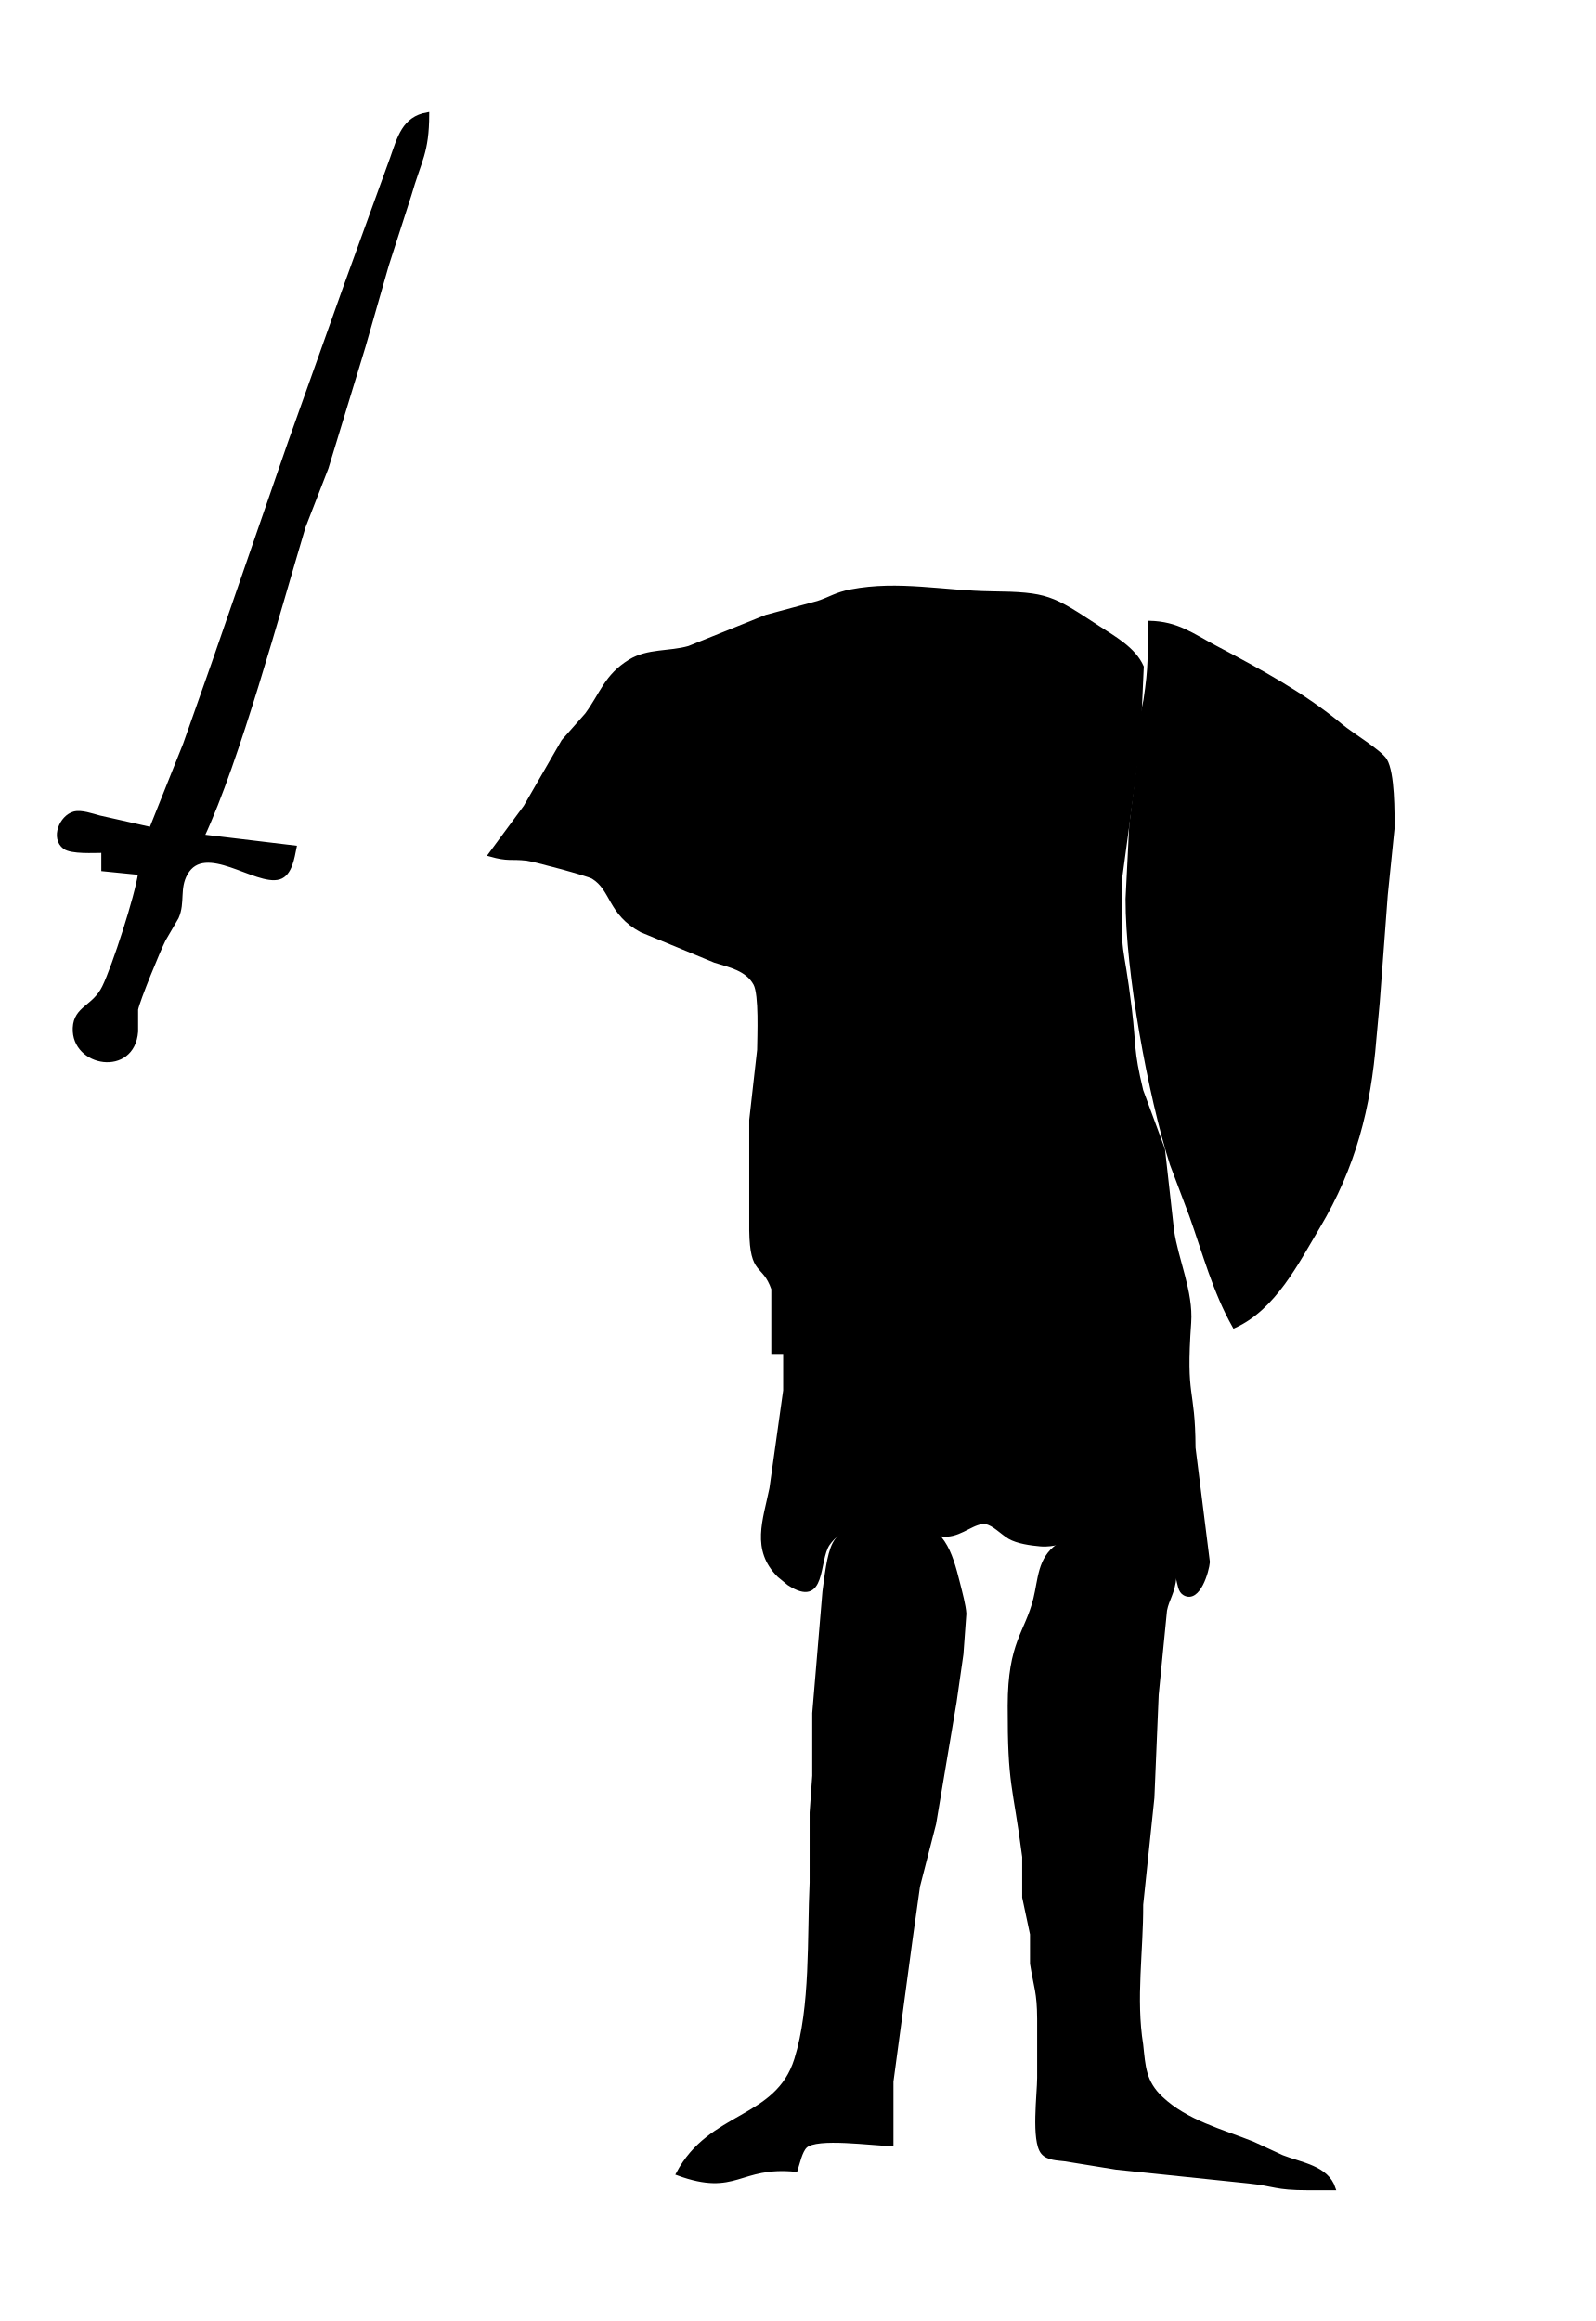
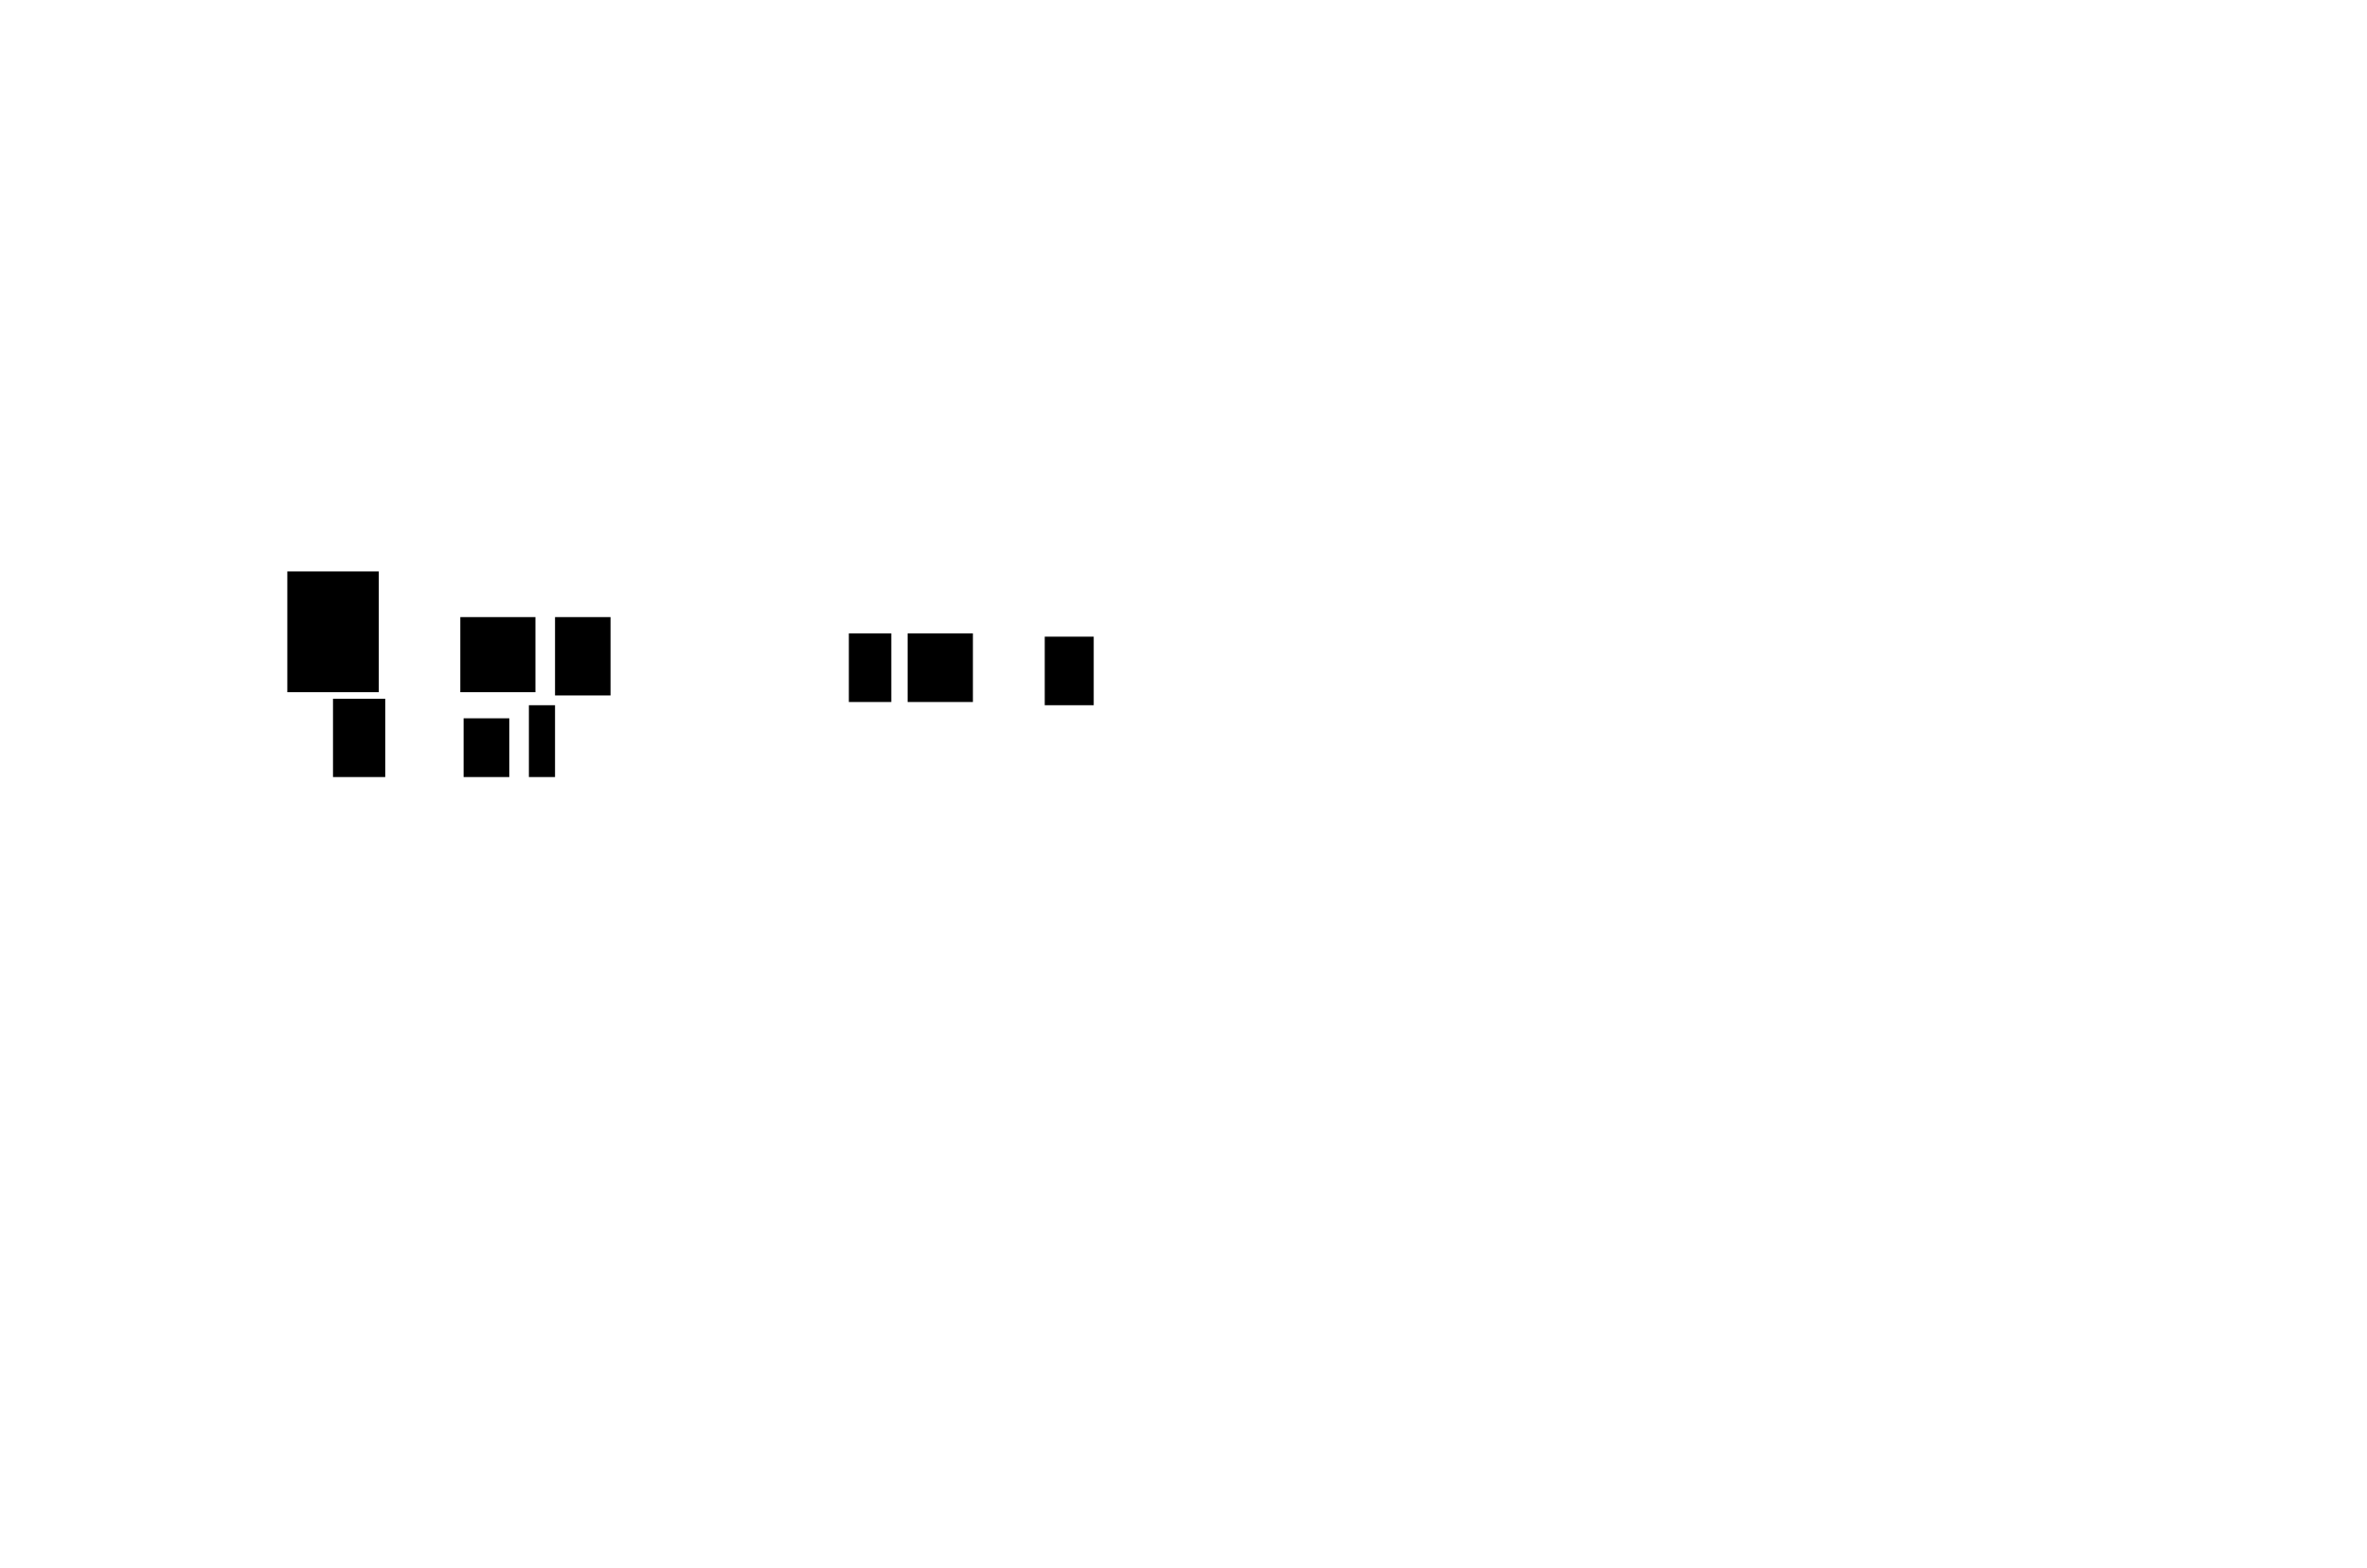
- <svg xmlns="http://www.w3.org/2000/svg" viewBox="0 0 433 630">
-   <path id="Auswahl1" fill="black" stroke="black" stroke-width="1" d="M 41.00,225.00            C 41.00,225.00 50.19,202.00 50.19,202.00              50.19,202.00 57.95,180.00 57.95,180.00              57.95,180.00 78.69,120.00 78.69,120.00              78.69,120.00 94.00,77.00 94.00,77.00              94.00,77.00 106.34,43.00 106.34,43.00              108.33,37.39 109.58,32.10 116.00,31.00              115.97,41.52 113.92,43.34 111.14,53.00              111.14,53.00 105.02,72.00 105.02,72.00              105.02,72.00 98.72,94.00 98.72,94.00              98.72,94.00 88.66,127.00 88.66,127.00              88.66,127.00 82.44,143.00 82.44,143.00              75.51,166.17 64.65,206.26 55.00,227.00              55.00,227.00 80.00,230.00 80.00,230.00              79.45,232.67 78.84,237.29 75.78,238.22              69.57,240.09 55.57,228.02 50.45,237.11              48.16,241.18 49.82,244.91 48.02,249.00              48.02,249.00 44.52,255.00 44.52,255.00              43.12,257.74 37.49,271.43 36.99,274.00              36.99,274.00 36.99,280.00 36.99,280.00              36.10,291.87 19.80,289.17 20.25,279.00              20.50,273.48 25.50,273.47 28.20,267.96              30.96,262.33 37.11,243.29 38.00,237.00              38.00,237.00 28.00,236.00 28.00,236.00              28.00,236.00 28.00,231.00 28.00,231.00              25.51,231.00 19.43,231.39 17.52,229.98              14.21,227.50 16.58,221.75 20.10,220.78              22.07,220.24 25.05,221.34 27.00,221.85              27.00,221.85 41.00,225.00 41.00,225.00 Z" />
-   <path id="Auswahl2" fill="black" stroke="black" stroke-width="1" d="M 362.00,594.00            C 362.00,594.00 355.00,594.00 355.00,594.00              346.02,593.99 346.23,592.93 339.00,592.17              339.00,592.17 303.00,588.42 303.00,588.42              303.00,588.42 289.00,586.15 289.00,586.15              287.05,585.90 284.35,585.93 282.99,584.26              280.36,581.04 281.99,568.38 282.00,564.00              282.00,564.00 282.00,548.00 282.00,548.00              281.96,540.67 281.09,539.52 280.06,533.00              280.06,533.00 280.06,525.00 280.06,525.00              280.06,525.00 277.94,515.00 277.94,515.00              277.94,515.00 277.94,504.00 277.94,504.00              275.33,483.93 273.97,485.12 274.00,463.00              274.03,445.73 278.64,443.35 280.96,434.00              282.26,428.73 282.10,423.11 287.10,419.60              291.24,416.70 297.37,418.60 302.00,418.96              302.00,418.96 310.00,418.96 310.00,418.96              316.46,419.12 319.47,420.98 318.82,428.00              318.41,432.46 316.87,433.92 316.26,437.09              316.26,437.09 314.00,460.00 314.00,460.00              314.00,460.00 312.83,488.00 312.83,488.00              312.83,488.00 309.79,517.00 309.79,517.00              309.86,529.58 307.78,542.48 309.79,555.00              310.43,560.92 310.50,565.13 315.19,569.53              322.06,575.99 331.52,578.38 340.00,581.76              340.00,581.76 348.00,585.46 348.00,585.46              353.18,587.50 360.10,588.27 362.00,594.00 Z" />
-   <path id="Auswahl3" fill="black" stroke="black" stroke-width="1" d="M 133.00,232.00            C 133.00,232.00 142.59,219.00 142.59,219.00              142.59,219.00 152.87,201.17 152.87,201.17              152.87,201.17 159.22,193.99 159.22,193.99              163.40,188.32 164.44,183.51 171.00,179.47              175.87,176.48 181.68,177.35 187.00,175.83              187.00,175.83 208.00,167.37 208.00,167.37              208.00,167.37 222.00,163.60 222.00,163.60              225.49,162.45 226.88,161.26 231.00,160.47              243.76,158.00 256.24,160.84 269.00,161.00              284.37,161.18 285.44,162.08 298.00,170.29              302.22,173.05 307.81,176.10 309.95,181.00              309.95,181.00 309.00,202.00 309.00,202.00              309.00,202.00 304.00,239.00 304.00,239.00              303.73,262.40 304.29,253.78 306.72,274.00              307.93,284.09 307.10,284.73 309.80,296.00              309.80,296.00 315.71,312.00 315.71,312.00              315.71,312.00 318.17,334.00 318.17,334.00              319.33,342.05 323.41,350.65 322.82,359.00              321.31,380.15 323.92,376.13 324.00,393.00              324.00,393.00 327.89,424.00 327.89,424.00              327.69,426.41 325.34,434.68 321.53,432.60              318.88,431.15 321.34,425.61 314.96,422.84              311.43,421.31 307.69,422.20 304.00,421.83              298.27,421.24 295.14,418.91 292.00,418.48              288.44,417.98 286.34,419.60 282.32,419.24              279.79,419.02 276.14,418.51 273.99,417.25              272.03,416.10 269.69,413.54 267.58,413.22              264.44,412.74 261.16,416.40 257.00,416.60              252.32,416.81 246.04,412.44 240.00,412.11              234.74,411.81 227.76,414.69 224.74,419.10              221.65,423.61 223.96,436.26 214.09,429.85              214.09,429.85 211.44,427.67 211.44,427.67              204.31,420.59 207.58,412.67 209.34,404.00              209.34,404.00 213.07,377.42 213.07,377.42              213.07,377.42 213.07,367.00 213.07,367.00              213.07,367.00 209.85,367.00 209.85,367.00              209.85,367.00 209.85,349.83 209.85,349.83              207.27,342.49 204.02,346.27 203.86,334.00              203.86,334.00 203.86,315.00 203.86,315.00              203.86,315.00 203.86,304.00 203.86,304.00              203.86,304.00 206.00,285.00 206.00,285.00              206.04,281.17 206.55,269.96 204.98,267.05              202.79,263.01 198.01,262.07 194.00,260.81              194.00,260.81 174.09,252.58 174.09,252.58              165.34,247.83 166.36,241.41 160.95,238.09              159.61,237.27 144.86,233.34 143.00,233.13              138.51,232.62 138.08,233.44 133.00,232.00 Z" />
-   <path id="Auswahl4" fill="black" stroke="black" stroke-width="1" d="M 184.00,590.00            C 192.83,573.32 210.87,575.66 216.08,559.00              220.54,544.70 219.54,525.97 220.25,511.00              220.25,511.00 220.25,492.00 220.25,492.00              220.25,492.00 220.96,482.00 220.96,482.00              220.96,482.00 220.96,465.00 220.96,465.00              220.96,465.00 223.73,432.00 223.73,432.00              224.23,428.47 224.85,422.04 226.45,419.04              228.51,415.19 232.93,412.93 237.00,411.92              240.37,410.85 242.69,411.06 246.00,411.92              256.07,415.04 257.80,420.74 260.13,430.00              260.69,432.26 261.65,435.76 261.79,438.00              261.79,438.00 260.99,449.00 260.99,449.00              260.99,449.00 259.13,462.00 259.13,462.00              259.13,462.00 253.58,495.00 253.58,495.00              253.58,495.00 249.21,512.00 249.21,512.00              249.21,512.00 247.25,526.00 247.25,526.00              247.25,526.00 242.00,565.00 242.00,565.00              242.00,565.00 242.00,582.00 242.00,582.00              237.07,582.00 221.59,579.67 218.59,582.60              217.26,583.90 216.59,587.17 216.00,589.00              200.45,587.46 199.94,595.82 184.00,590.00 Z" />
-   <path id="Auswahl5" fill="black" stroke="black" stroke-width="1" d="M 312.00,169.00            C 319.62,169.20 323.35,172.27 330.00,175.78              341.85,182.04 353.67,188.39 364.00,196.99              366.88,199.39 374.54,203.98 375.98,206.32              378.10,209.77 378.05,220.73 378.00,225.00              378.00,225.00 376.17,243.00 376.17,243.00              376.17,243.00 374.00,272.00 374.00,272.00              374.00,272.00 373.08,282.00 373.08,282.00              371.59,300.73 367.50,316.70 357.80,333.00              352.00,342.73 345.85,355.09 335.00,360.00              329.68,350.61 326.91,340.12 323.31,330.00              323.31,330.00 318.03,316.00 318.03,316.00              312.02,297.04 305.97,263.79 306.00,244.00              306.00,244.00 307.00,224.00 307.00,224.00              307.00,224.00 309.00,208.00 309.00,208.00              309.00,208.00 309.00,199.00 309.00,199.00              309.00,199.00 310.87,190.00 310.87,190.00              312.27,180.71 312.00,178.14 312.00,169.00 Z" />
+ <svg xmlns="http://www.w3.org/2000/svg" viewBox="0 0 725 480">
+   <path fill="black" d="M 88.00,175.00            C 88.00,175.00 116.00,175.00 116.00,175.00              116.00,175.00 116.00,212.00 116.00,212.00              116.00,212.00 88.00,212.00 88.00,212.00              88.00,212.00 88.00,175.00 88.00,175.00 Z            " />
+   <path fill="black" d="M 141.00,189.00            C 141.00,189.00 164.00,189.00 164.00,189.00              164.00,189.00 164.00,212.00 164.00,212.00              164.00,212.00 141.00,212.00 141.00,212.00              141.00,212.00 141.00,189.00 141.00,189.00 Z            " />
+   <path fill="black" d="M 170.00,189.00            C 170.00,189.00 187.00,189.00 187.00,189.00              187.00,189.00 187.00,213.00 187.00,213.00              187.00,213.00 170.00,213.00 170.00,213.00              170.00,213.00 170.00,189.00 170.00,189.00 Z            " />
+   <path fill="black" d="M 260.00,194.00            C 260.00,194.00 273.00,194.00 273.00,194.00              273.00,194.00 273.00,215.00 273.00,215.00              273.00,215.00 260.00,215.00 260.00,215.00              260.00,215.00 260.00,194.00 260.00,194.00 Z            " />
+   <path fill="black" d="M 278.00,194.00            C 278.00,194.00 298.00,194.00 298.00,194.00              298.00,194.00 298.00,215.00 298.00,215.00              298.00,215.00 278.00,215.00 278.00,215.00              278.00,215.00 278.00,194.00 278.00,194.00 Z            " />
+   <path fill="black" d="M 320.00,195.00            C 320.00,195.00 335.00,195.00 335.00,195.00              335.00,195.00 335.00,216.00 335.00,216.00              335.00,216.00 320.00,216.00 320.00,216.00              320.00,216.00 320.00,195.00 320.00,195.00 Z            " />
+   <path fill="black" d="M 102.00,214.00            C 102.00,214.00 118.00,214.00 118.00,214.00              118.00,214.00 118.00,238.00 118.00,238.00              118.00,238.00 102.00,238.00 102.00,238.00              102.00,238.00 102.00,214.00 102.00,214.00 Z            " />
+   <path fill="black" d="M 162.00,216.00            C 162.00,216.00 170.00,216.00 170.00,216.00              170.00,216.00 170.00,238.00 170.00,238.00              170.00,238.00 162.00,238.00 162.00,238.00              162.00,238.00 162.00,216.00 162.00,216.00 Z            " />
+   <path fill="black" d="M 142.00,220.00            C 142.00,220.00 156.00,220.00 156.00,220.00              156.00,220.00 156.00,238.00 156.00,238.00              156.00,238.00 142.00,238.00 142.00,238.00              142.00,238.00 142.00,220.00 142.00,220.00 Z" />
</svg>
